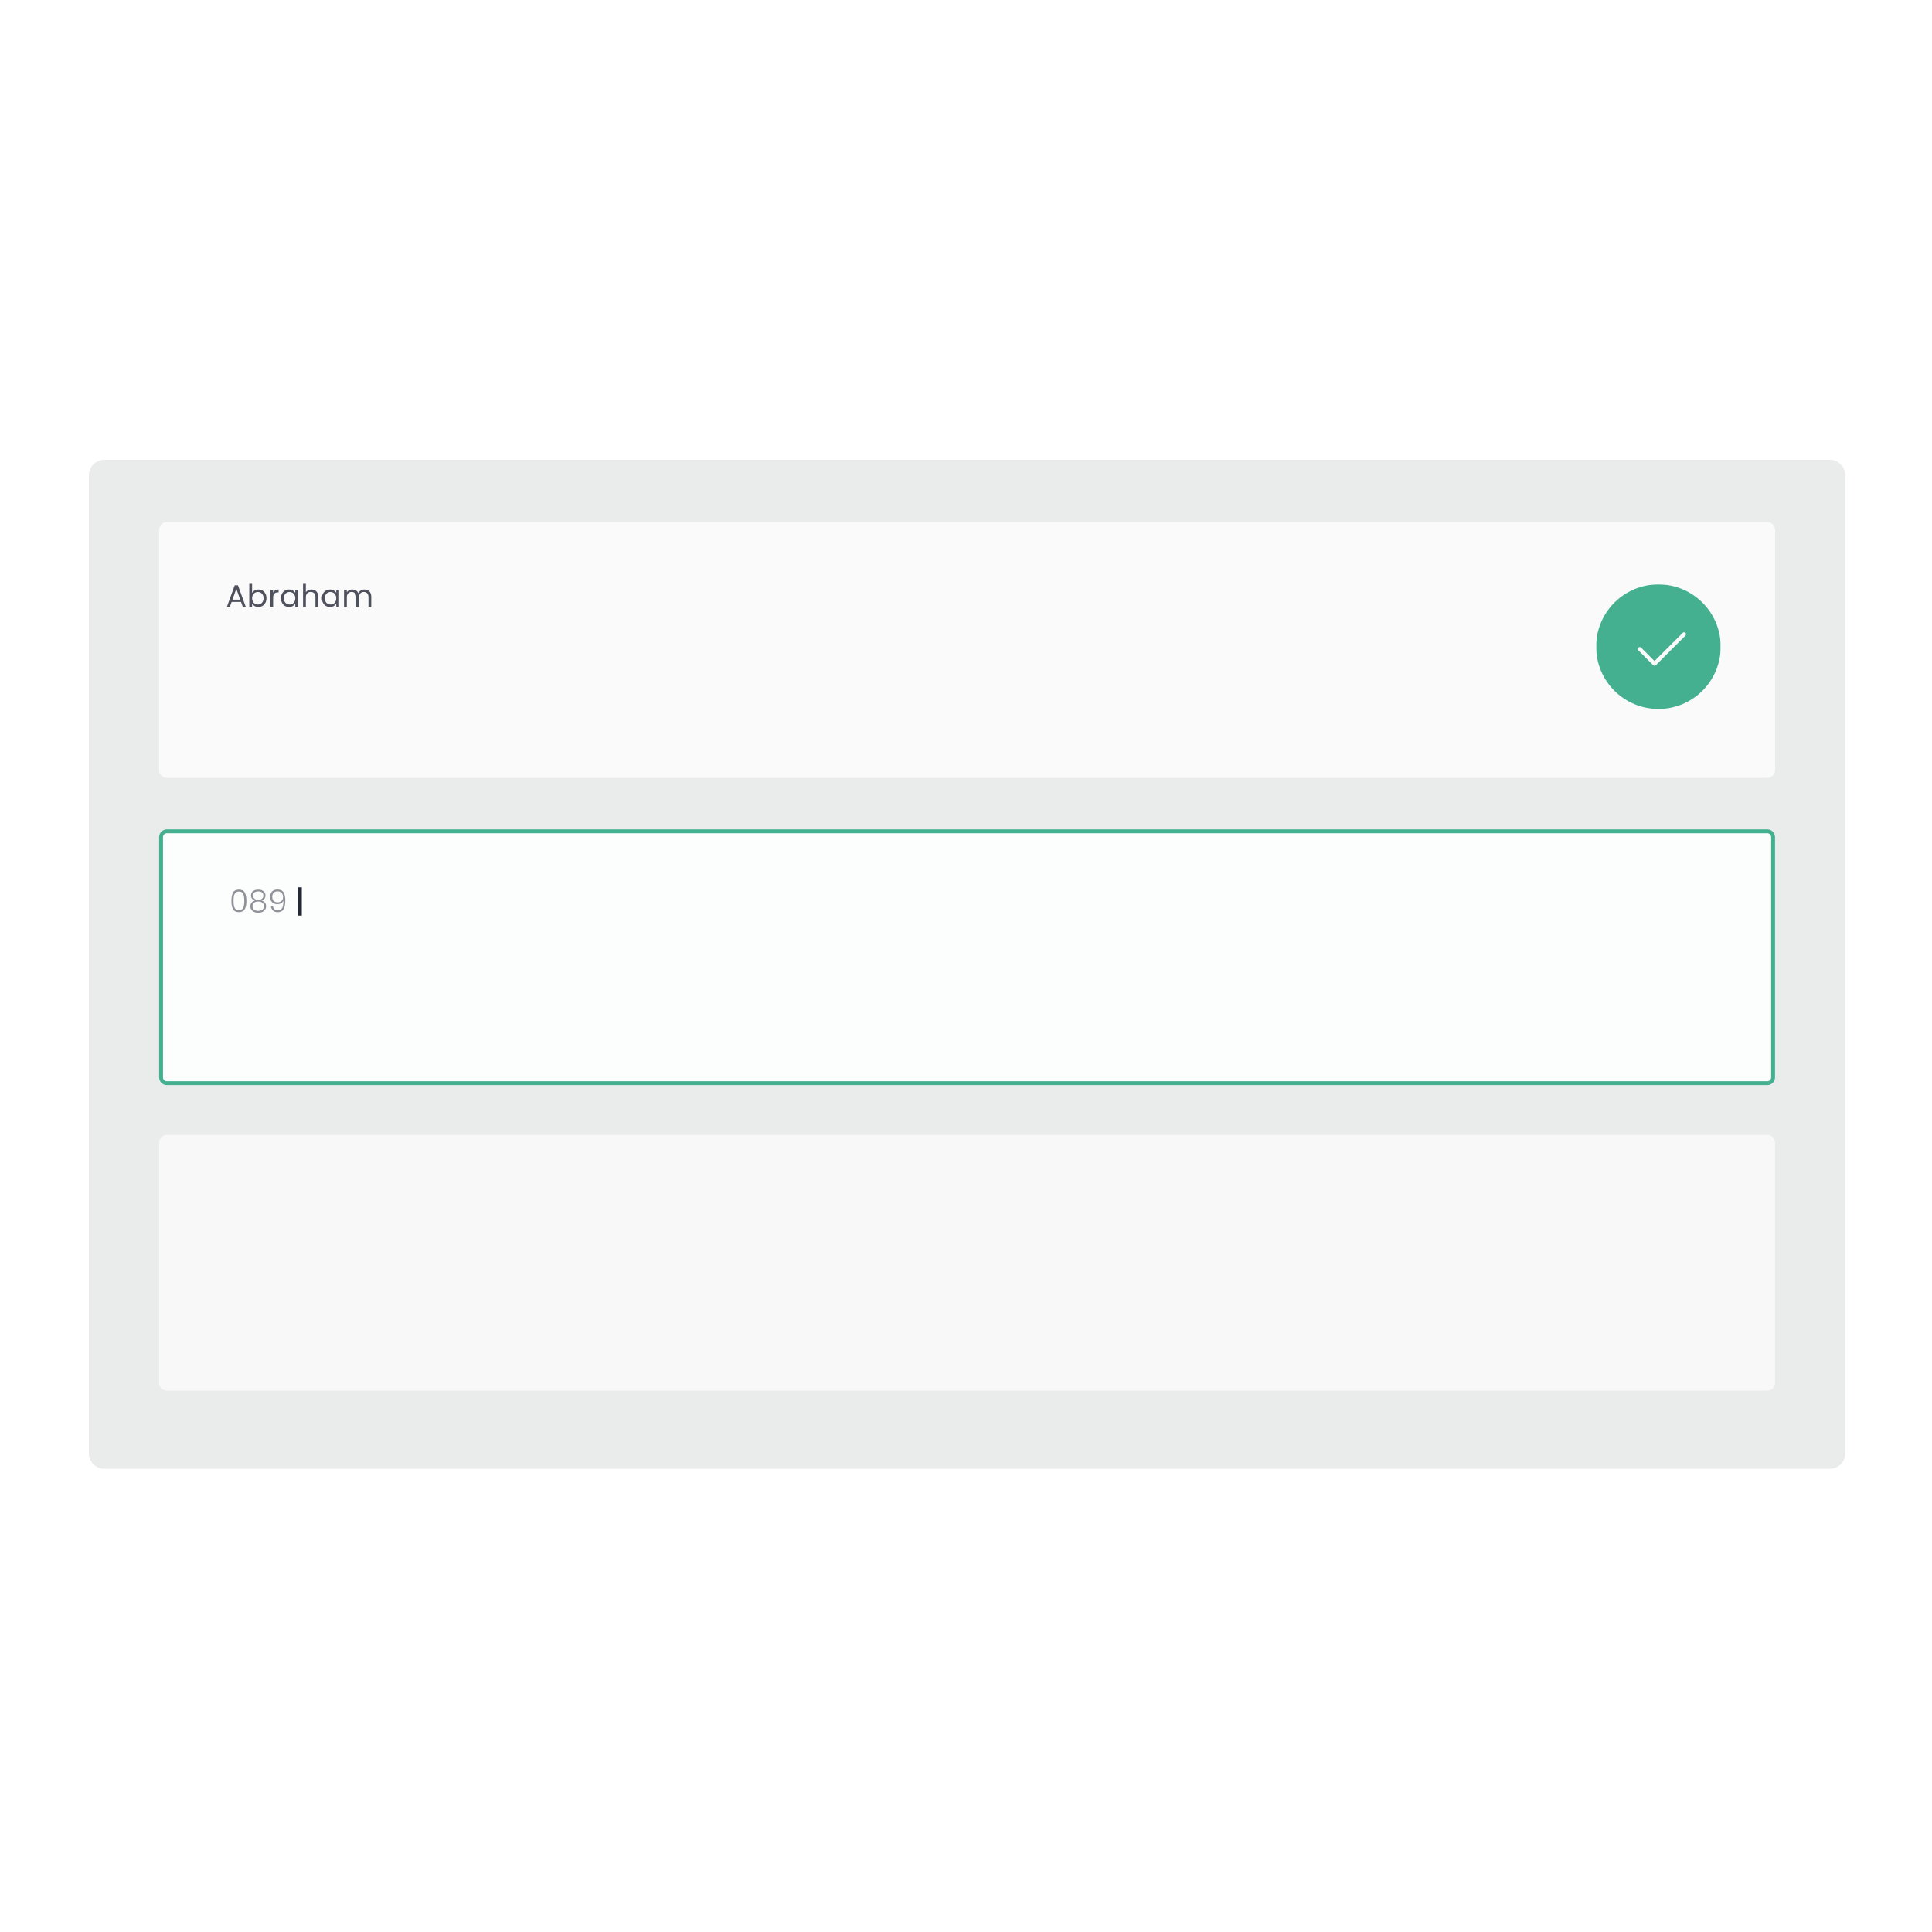
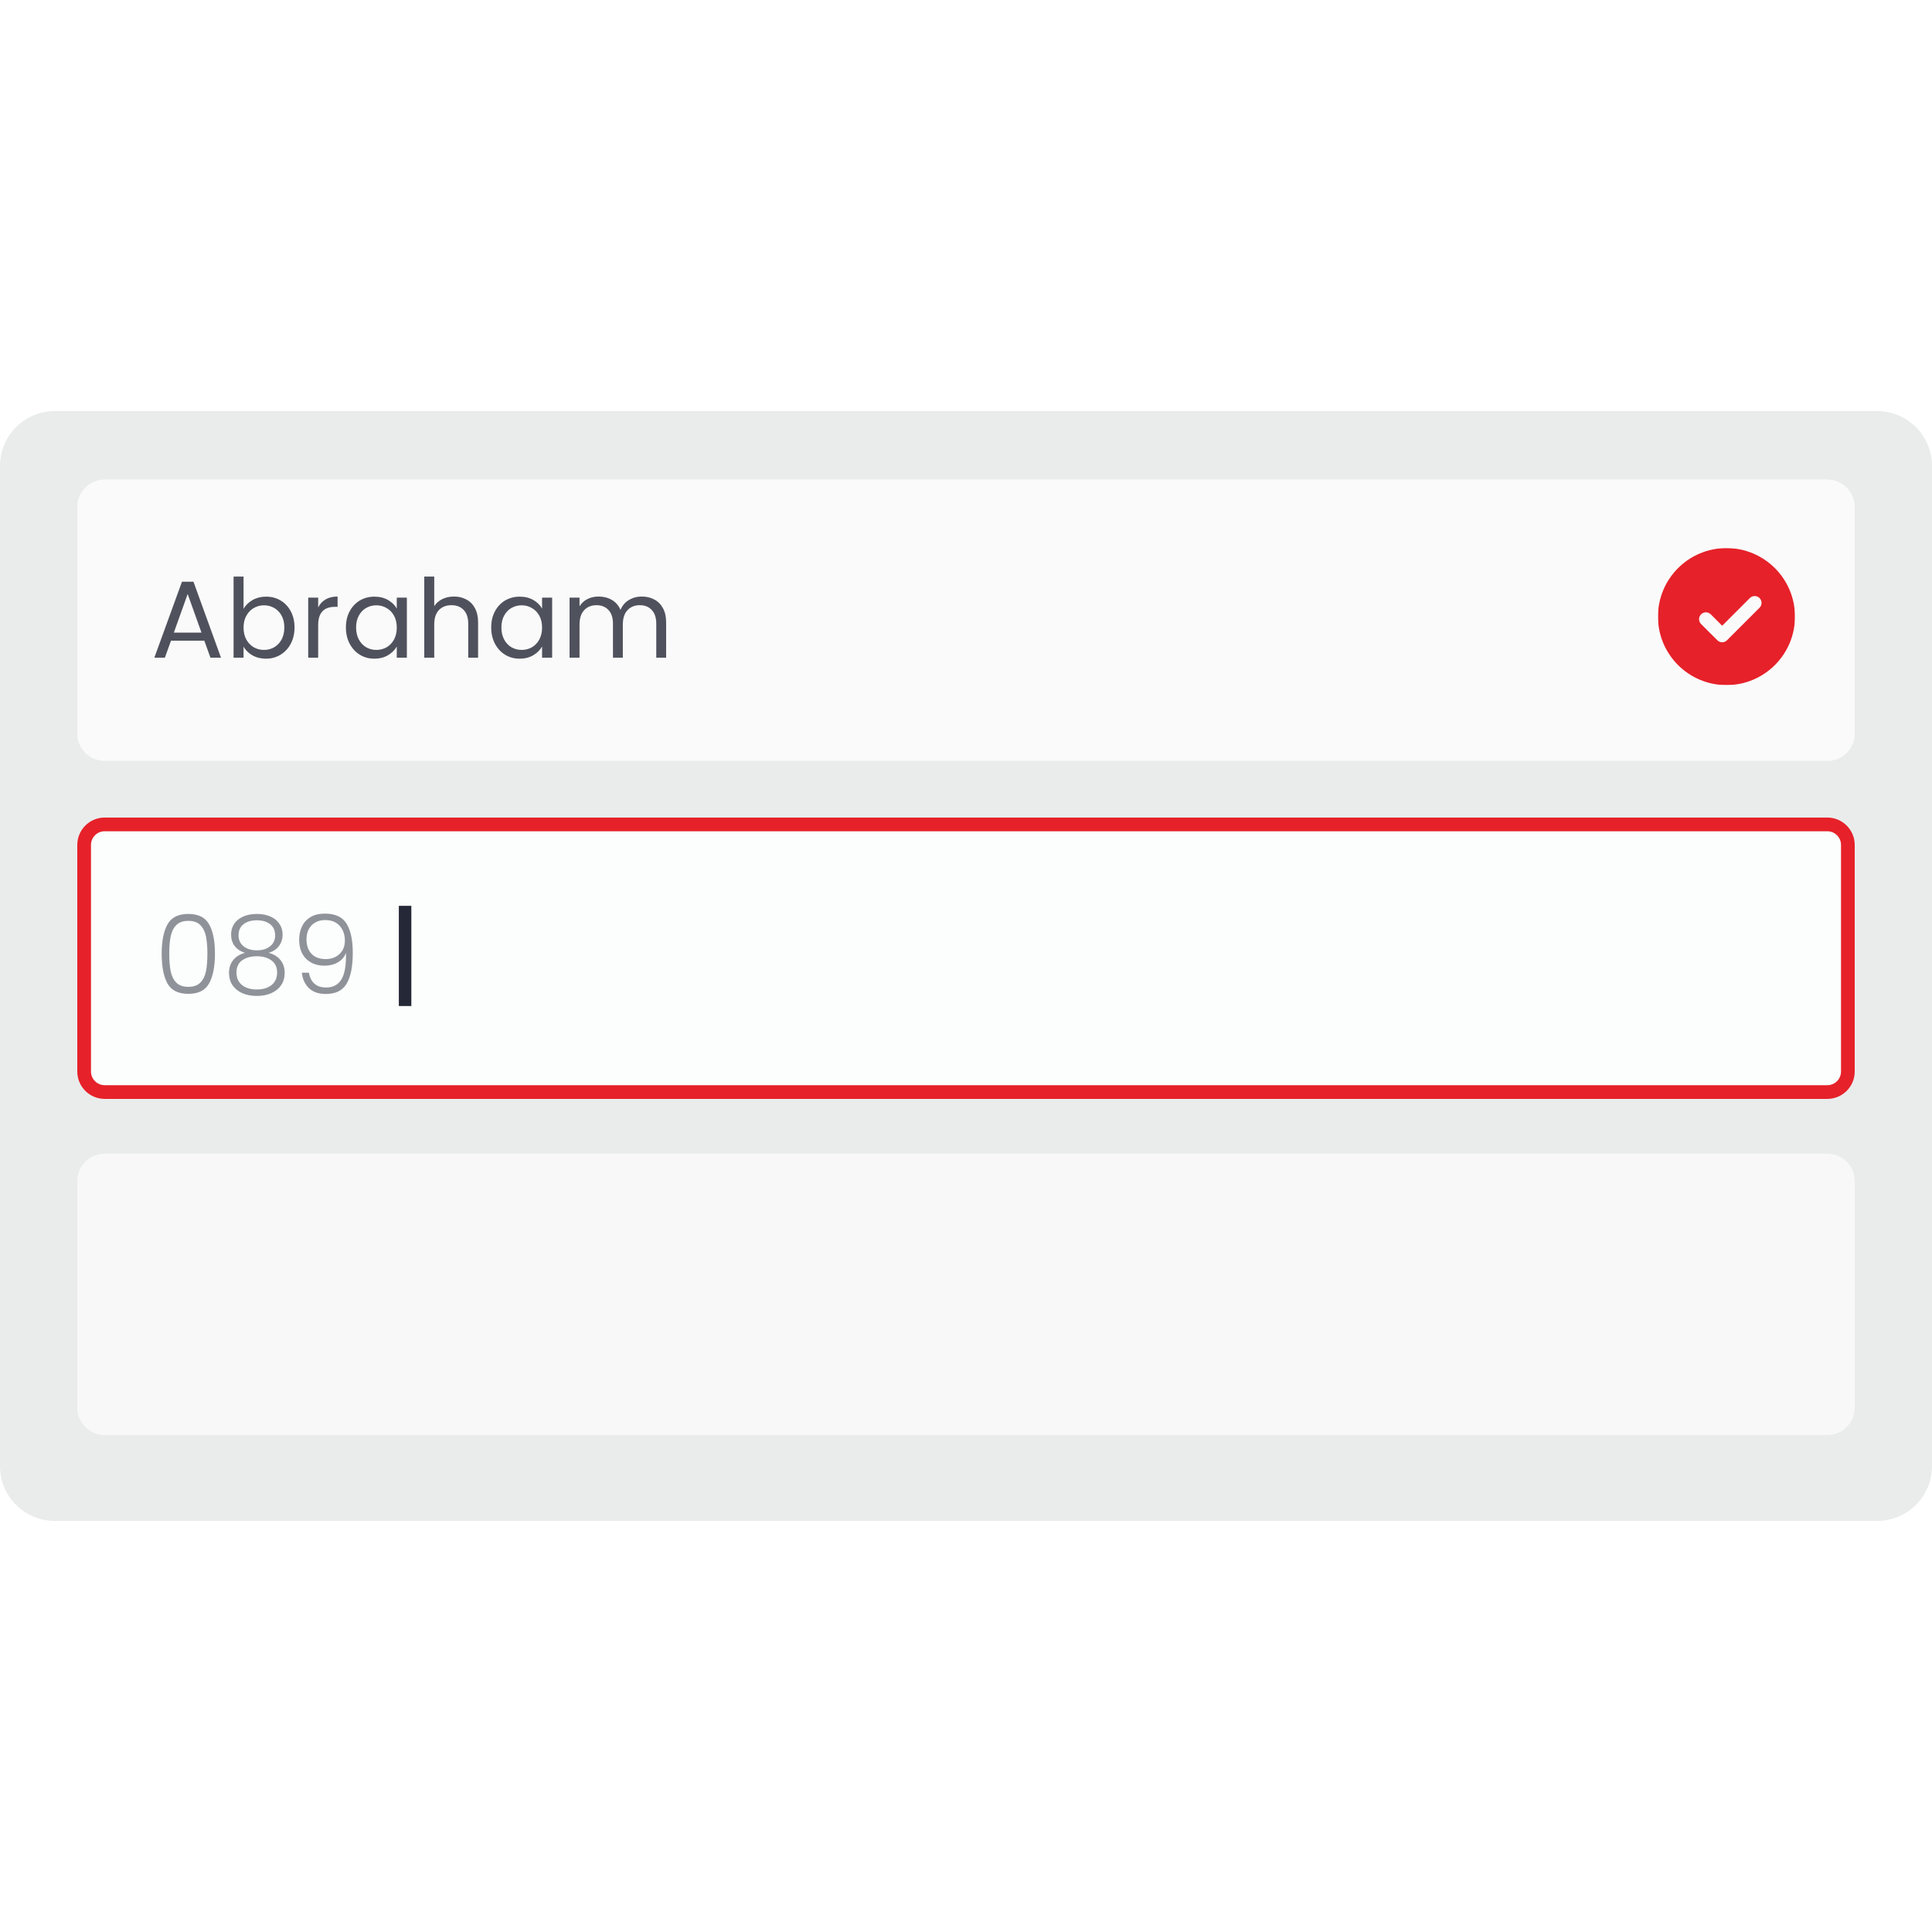
- <svg xmlns="http://www.w3.org/2000/svg" width="500" height="500" viewBox="0 0 500 500" fill="none">
-   <rect x="23" y="119" width="454.555" height="261.128" rx="4" fill="#EAECEC" />
-   <rect x="41.683" y="215.137" width="417.191" height="65.195" rx="1.5" fill="#FBFEFD" stroke="#44B090" />
-   <path d="M59.884 233.131C59.884 232.213 60.025 231.501 60.308 230.995C60.59 230.488 61.097 230.235 61.828 230.235C62.558 230.235 63.065 230.488 63.348 230.995C63.63 231.501 63.772 232.213 63.772 233.131C63.772 234.064 63.63 234.787 63.348 235.299C63.065 235.811 62.558 236.067 61.828 236.067C61.092 236.067 60.582 235.811 60.3 235.299C60.022 234.787 59.884 234.064 59.884 233.131ZM63.22 233.131C63.22 232.635 63.185 232.216 63.116 231.875C63.046 231.533 62.91 231.259 62.708 231.051C62.505 230.843 62.212 230.739 61.828 230.739C61.444 230.739 61.15 230.843 60.948 231.051C60.745 231.259 60.609 231.533 60.54 231.875C60.47 232.216 60.436 232.635 60.436 233.131C60.436 233.643 60.47 234.072 60.54 234.419C60.609 234.76 60.745 235.035 60.948 235.243C61.15 235.451 61.444 235.555 61.828 235.555C62.212 235.555 62.505 235.451 62.708 235.243C62.91 235.035 63.046 234.76 63.116 234.419C63.185 234.072 63.22 233.643 63.22 233.131ZM65.966 233.075C65.635 232.968 65.382 232.8 65.206 232.571C65.035 232.341 64.95 232.064 64.95 231.739C64.95 231.451 65.022 231.195 65.165 230.971C65.315 230.741 65.531 230.563 65.814 230.435C66.096 230.301 66.435 230.235 66.829 230.235C67.224 230.235 67.563 230.301 67.846 230.435C68.128 230.563 68.341 230.741 68.486 230.971C68.635 231.195 68.71 231.451 68.71 231.739C68.71 232.059 68.621 232.336 68.445 232.571C68.275 232.805 68.024 232.973 67.694 233.075C68.056 233.165 68.341 233.339 68.549 233.595C68.757 233.851 68.862 234.163 68.862 234.531C68.862 234.872 68.776 235.171 68.606 235.427C68.44 235.677 68.203 235.872 67.894 236.011C67.59 236.149 67.235 236.219 66.829 236.219C66.424 236.219 66.067 236.149 65.757 236.011C65.454 235.872 65.216 235.677 65.046 235.427C64.88 235.171 64.797 234.872 64.797 234.531C64.797 234.163 64.901 233.851 65.109 233.595C65.317 233.339 65.603 233.165 65.966 233.075ZM68.165 231.803C68.165 231.451 68.046 231.179 67.805 230.987C67.566 230.795 67.24 230.699 66.829 230.699C66.419 230.699 66.094 230.795 65.853 230.987C65.614 231.173 65.493 231.445 65.493 231.803C65.493 232.133 65.616 232.397 65.862 232.595C66.107 232.792 66.43 232.891 66.829 232.891C67.23 232.891 67.552 232.792 67.797 232.595C68.043 232.397 68.165 232.133 68.165 231.803ZM66.829 233.323C66.392 233.323 66.035 233.421 65.757 233.619C65.48 233.816 65.341 234.115 65.341 234.515C65.341 234.899 65.475 235.2 65.742 235.419C66.008 235.637 66.371 235.747 66.829 235.747C67.283 235.747 67.643 235.637 67.909 235.419C68.176 235.195 68.309 234.893 68.309 234.515C68.309 234.12 68.171 233.824 67.894 233.627C67.621 233.424 67.267 233.323 66.829 233.323ZM70.63 234.523C70.688 234.869 70.822 235.136 71.03 235.323C71.238 235.509 71.523 235.603 71.886 235.603C72.387 235.603 72.758 235.408 72.998 235.019C73.243 234.624 73.355 233.973 73.334 233.067C73.232 233.36 73.038 233.592 72.75 233.763C72.467 233.928 72.142 234.011 71.774 234.011C71.214 234.011 70.763 233.843 70.422 233.507C70.086 233.171 69.918 232.704 69.918 232.107C69.918 231.749 69.987 231.427 70.126 231.139C70.264 230.851 70.475 230.624 70.758 230.459C71.04 230.293 71.387 230.211 71.798 230.211C72.555 230.211 73.083 230.459 73.382 230.955C73.68 231.445 73.83 232.152 73.83 233.075C73.83 234.072 73.68 234.821 73.382 235.323C73.088 235.824 72.582 236.075 71.862 236.075C71.334 236.075 70.923 235.933 70.63 235.651C70.336 235.363 70.163 234.987 70.11 234.523H70.63ZM71.862 233.531C72.112 233.531 72.342 233.48 72.55 233.379C72.763 233.272 72.934 233.117 73.062 232.915C73.19 232.712 73.254 232.469 73.254 232.187C73.254 231.749 73.128 231.389 72.878 231.107C72.632 230.824 72.278 230.683 71.814 230.683C71.403 230.683 71.072 230.811 70.822 231.067C70.576 231.323 70.454 231.664 70.454 232.091C70.454 232.539 70.576 232.891 70.822 233.147C71.067 233.403 71.414 233.531 71.862 233.531Z" fill="#252836" fill-opacity="0.5" />
-   <path d="M78.104 236.955H77.192V229.643H78.104V236.955Z" fill="#252836" />
-   <rect x="41.183" y="135.119" width="418.191" height="66.195" rx="2" fill="#FAFAFA" />
-   <path d="M62.374 155.774H59.942L59.494 157.014H58.726L60.742 151.47H61.582L63.59 157.014H62.822L62.374 155.774ZM62.166 155.182L61.158 152.366L60.15 155.182H62.166ZM65.237 153.446C65.386 153.185 65.605 152.971 65.892 152.806C66.18 152.641 66.508 152.558 66.876 152.558C67.271 152.558 67.626 152.651 67.941 152.838C68.255 153.025 68.503 153.289 68.684 153.63C68.866 153.966 68.957 154.358 68.957 154.806C68.957 155.249 68.866 155.643 68.684 155.99C68.503 156.337 68.252 156.606 67.933 156.798C67.618 156.99 67.266 157.086 66.876 157.086C66.498 157.086 66.165 157.003 65.876 156.838C65.594 156.673 65.38 156.462 65.237 156.206V157.014H64.508V151.094H65.237V153.446ZM68.213 154.806C68.213 154.475 68.146 154.187 68.013 153.942C67.879 153.697 67.698 153.51 67.469 153.382C67.245 153.254 66.996 153.19 66.725 153.19C66.458 153.19 66.21 153.257 65.981 153.39C65.757 153.518 65.575 153.707 65.436 153.958C65.303 154.203 65.237 154.489 65.237 154.814C65.237 155.145 65.303 155.435 65.436 155.686C65.575 155.931 65.757 156.121 65.981 156.254C66.21 156.382 66.458 156.446 66.725 156.446C66.996 156.446 67.245 156.382 67.469 156.254C67.698 156.121 67.879 155.931 68.013 155.686C68.146 155.435 68.213 155.142 68.213 154.806ZM70.683 153.342C70.811 153.091 70.992 152.897 71.227 152.758C71.467 152.619 71.757 152.55 72.099 152.55V153.302H71.907C71.091 153.302 70.683 153.745 70.683 154.63V157.014H69.955V152.63H70.683V153.342ZM72.707 154.806C72.707 154.358 72.798 153.966 72.979 153.63C73.16 153.289 73.409 153.025 73.723 152.838C74.043 152.651 74.398 152.558 74.787 152.558C75.171 152.558 75.504 152.641 75.787 152.806C76.07 152.971 76.281 153.179 76.419 153.43V152.63H77.155V157.014H76.419V156.198C76.275 156.454 76.059 156.667 75.771 156.838C75.489 157.003 75.158 157.086 74.779 157.086C74.39 157.086 74.038 156.99 73.723 156.798C73.409 156.606 73.16 156.337 72.979 155.99C72.798 155.643 72.707 155.249 72.707 154.806ZM76.419 154.814C76.419 154.483 76.353 154.195 76.219 153.95C76.086 153.705 75.904 153.518 75.675 153.39C75.451 153.257 75.203 153.19 74.931 153.19C74.659 153.19 74.411 153.254 74.187 153.382C73.963 153.51 73.784 153.697 73.651 153.942C73.518 154.187 73.451 154.475 73.451 154.806C73.451 155.142 73.518 155.435 73.651 155.686C73.784 155.931 73.963 156.121 74.187 156.254C74.411 156.382 74.659 156.446 74.931 156.446C75.203 156.446 75.451 156.382 75.675 156.254C75.904 156.121 76.086 155.931 76.219 155.686C76.353 155.435 76.419 155.145 76.419 154.814ZM80.601 152.55C80.932 152.55 81.231 152.622 81.497 152.766C81.764 152.905 81.972 153.115 82.121 153.398C82.276 153.681 82.353 154.025 82.353 154.43V157.014H81.633V154.534C81.633 154.097 81.524 153.763 81.305 153.534C81.087 153.299 80.788 153.182 80.409 153.182C80.025 153.182 79.719 153.302 79.489 153.542C79.265 153.782 79.153 154.131 79.153 154.59V157.014H78.425V151.094H79.153V153.254C79.297 153.03 79.495 152.857 79.745 152.734C80.001 152.611 80.287 152.55 80.601 152.55ZM83.311 154.806C83.311 154.358 83.401 153.966 83.583 153.63C83.764 153.289 84.012 153.025 84.327 152.838C84.647 152.651 85.001 152.558 85.391 152.558C85.775 152.558 86.108 152.641 86.391 152.806C86.673 152.971 86.884 153.179 87.023 153.43V152.63H87.759V157.014H87.023V156.198C86.879 156.454 86.663 156.667 86.375 156.838C86.092 157.003 85.761 157.086 85.383 157.086C84.993 157.086 84.641 156.99 84.327 156.798C84.012 156.606 83.764 156.337 83.583 155.99C83.401 155.643 83.311 155.249 83.311 154.806ZM87.023 154.814C87.023 154.483 86.956 154.195 86.823 153.95C86.689 153.705 86.508 153.518 86.279 153.39C86.055 153.257 85.807 153.19 85.535 153.19C85.263 153.19 85.015 153.254 84.791 153.382C84.567 153.51 84.388 153.697 84.255 153.942C84.121 154.187 84.055 154.475 84.055 154.806C84.055 155.142 84.121 155.435 84.255 155.686C84.388 155.931 84.567 156.121 84.791 156.254C85.015 156.382 85.263 156.446 85.535 156.446C85.807 156.446 86.055 156.382 86.279 156.254C86.508 156.121 86.689 155.931 86.823 155.686C86.956 155.435 87.023 155.145 87.023 154.814ZM94.301 152.55C94.642 152.55 94.946 152.622 95.213 152.766C95.48 152.905 95.69 153.115 95.845 153.398C95.999 153.681 96.077 154.025 96.077 154.43V157.014H95.357V154.534C95.357 154.097 95.248 153.763 95.029 153.534C94.816 153.299 94.525 153.182 94.157 153.182C93.778 153.182 93.477 153.305 93.253 153.55C93.029 153.79 92.917 154.139 92.917 154.598V157.014H92.197V154.534C92.197 154.097 92.088 153.763 91.869 153.534C91.656 153.299 91.365 153.182 90.997 153.182C90.618 153.182 90.317 153.305 90.093 153.55C89.869 153.79 89.757 154.139 89.757 154.598V157.014H89.029V152.63H89.757V153.262C89.901 153.033 90.093 152.857 90.333 152.734C90.578 152.611 90.847 152.55 91.141 152.55C91.509 152.55 91.834 152.633 92.117 152.798C92.4 152.963 92.61 153.206 92.749 153.526C92.871 153.217 93.074 152.977 93.357 152.806C93.639 152.635 93.954 152.55 94.301 152.55Z" fill="#252836" fill-opacity="0.8" />
-   <mask id="mask0_102:211" style="mask-type:alpha" maskUnits="userSpaceOnUse" x="413" y="151" width="33" height="33">
-     <rect x="413.08" y="151.238" width="32.238" height="32.238" fill="#C4C4C4" />
+ <svg xmlns="http://www.w3.org/2000/svg" width="500" height="500" viewBox="0 0 141 81" fill="none">
+   <rect x="-3.05176e-05" y="9.15527e-05" width="141" height="81" rx="4" fill="#EAECEC" />
+   <rect x="6.14" y="30.166" width="128.72" height="19.533" rx="1.5" fill="#FBFEFD" stroke="#E62129" />
+   <path d="M11.8 39.597C11.8 38.679 11.941 37.967 12.224 37.461C12.506 36.954 13.013 36.701 13.744 36.701C14.474 36.701 14.981 36.954 15.264 37.461C15.546 37.967 15.688 38.679 15.688 39.597C15.688 40.53 15.546 41.253 15.264 41.765C14.981 42.277 14.474 42.533 13.744 42.533C13.008 42.533 12.498 42.277 12.216 41.765C11.938 41.253 11.8 40.53 11.8 39.597ZM15.136 39.597C15.136 39.101 15.101 38.682 15.032 38.341C14.962 37.999 14.826 37.725 14.624 37.517C14.421 37.309 14.128 37.205 13.744 37.205C13.36 37.205 13.066 37.309 12.864 37.517C12.661 37.725 12.525 37.999 12.456 38.341C12.386 38.682 12.352 39.101 12.352 39.597C12.352 40.109 12.386 40.538 12.456 40.885C12.525 41.226 12.661 41.501 12.864 41.709C13.066 41.917 13.36 42.021 13.744 42.021C14.128 42.021 14.421 41.917 14.624 41.709C14.826 41.501 14.962 41.226 15.032 40.885C15.101 40.538 15.136 40.109 15.136 39.597ZM17.881 39.541C17.551 39.434 17.297 39.266 17.121 39.037C16.951 38.807 16.865 38.53 16.865 38.205C16.865 37.917 16.937 37.661 17.081 37.437C17.231 37.207 17.447 37.029 17.729 36.901C18.012 36.767 18.351 36.701 18.745 36.701C19.14 36.701 19.479 36.767 19.761 36.901C20.044 37.029 20.257 37.207 20.401 37.437C20.551 37.661 20.625 37.917 20.625 38.205C20.625 38.525 20.537 38.802 20.361 39.037C20.191 39.271 19.94 39.439 19.609 39.541C19.972 39.631 20.257 39.805 20.465 40.061C20.673 40.317 20.777 40.629 20.777 40.997C20.777 41.338 20.692 41.637 20.521 41.893C20.356 42.143 20.119 42.338 19.809 42.477C19.505 42.615 19.151 42.685 18.745 42.685C18.34 42.685 17.983 42.615 17.673 42.477C17.369 42.338 17.132 42.143 16.961 41.893C16.796 41.637 16.713 41.338 16.713 40.997C16.713 40.629 16.817 40.317 17.025 40.061C17.233 39.805 17.519 39.631 17.881 39.541ZM20.081 38.269C20.081 37.917 19.961 37.645 19.721 37.453C19.481 37.261 19.156 37.165 18.745 37.165C18.335 37.165 18.009 37.261 17.769 37.453C17.529 37.639 17.409 37.911 17.409 38.269C17.409 38.599 17.532 38.863 17.777 39.061C18.023 39.258 18.345 39.357 18.745 39.357C19.145 39.357 19.468 39.258 19.713 39.061C19.959 38.863 20.081 38.599 20.081 38.269ZM18.745 39.789C18.308 39.789 17.951 39.887 17.673 40.085C17.396 40.282 17.257 40.581 17.257 40.981C17.257 41.365 17.391 41.666 17.657 41.885C17.924 42.103 18.287 42.213 18.745 42.213C19.199 42.213 19.559 42.103 19.825 41.885C20.092 41.661 20.225 41.359 20.225 40.981C20.225 40.586 20.087 40.29 19.809 40.093C19.537 39.89 19.183 39.789 18.745 39.789ZM22.546 40.989C22.604 41.335 22.738 41.602 22.946 41.789C23.154 41.975 23.439 42.069 23.802 42.069C24.303 42.069 24.674 41.874 24.914 41.485C25.159 41.09 25.271 40.439 25.25 39.533C25.148 39.826 24.954 40.058 24.666 40.229C24.383 40.394 24.058 40.477 23.69 40.477C23.13 40.477 22.679 40.309 22.338 39.973C22.002 39.637 21.834 39.17 21.834 38.573C21.834 38.215 21.903 37.893 22.042 37.605C22.18 37.317 22.391 37.09 22.674 36.925C22.956 36.759 23.303 36.677 23.714 36.677C24.471 36.677 24.999 36.925 25.298 37.421C25.596 37.911 25.746 38.618 25.746 39.541C25.746 40.538 25.596 41.287 25.298 41.789C25.004 42.29 24.498 42.541 23.778 42.541C23.25 42.541 22.839 42.399 22.546 42.117C22.252 41.829 22.079 41.453 22.026 40.989H22.546ZM23.778 39.997C24.028 39.997 24.258 39.946 24.466 39.845C24.679 39.738 24.85 39.583 24.978 39.381C25.106 39.178 25.17 38.935 25.17 38.653C25.17 38.215 25.044 37.855 24.794 37.573C24.548 37.29 24.194 37.149 23.73 37.149C23.319 37.149 22.988 37.277 22.738 37.533C22.492 37.789 22.37 38.13 22.37 38.557C22.37 39.005 22.492 39.357 22.738 39.613C22.983 39.869 23.33 39.997 23.778 39.997Z" fill="#252836" fill-opacity="0.5" />
+   <path d="M30.02 43.421H29.108V36.109H30.02V43.421Z" fill="#252836" />
+   <rect x="5.64" y="5" width="129.72" height="20.533" rx="2" fill="#FAFAFA" />
+   <path d="M14.912 16.76H12.48L12.032 18H11.264L13.28 12.456H14.12L16.128 18H15.36L14.912 16.76ZM14.704 16.168L13.696 13.352L12.688 16.168H14.704ZM17.775 14.432C17.924 14.171 18.143 13.957 18.431 13.792C18.719 13.627 19.047 13.544 19.415 13.544C19.809 13.544 20.164 13.637 20.479 13.824C20.793 14.011 21.041 14.275 21.223 14.616C21.404 14.952 21.495 15.344 21.495 15.792C21.495 16.235 21.404 16.629 21.223 16.976C21.041 17.323 20.791 17.592 20.471 17.784C20.156 17.976 19.804 18.072 19.415 18.072C19.036 18.072 18.703 17.989 18.415 17.824C18.132 17.659 17.919 17.448 17.775 17.192V18H17.047V12.08H17.775V14.432ZM20.751 15.792C20.751 15.461 20.684 15.173 20.551 14.928C20.417 14.683 20.236 14.496 20.007 14.368C19.783 14.24 19.535 14.176 19.263 14.176C18.996 14.176 18.748 14.243 18.519 14.376C18.295 14.504 18.113 14.693 17.975 14.944C17.841 15.189 17.775 15.475 17.775 15.8C17.775 16.131 17.841 16.421 17.975 16.672C18.113 16.917 18.295 17.107 18.519 17.24C18.748 17.368 18.996 17.432 19.263 17.432C19.535 17.432 19.783 17.368 20.007 17.24C20.236 17.107 20.417 16.917 20.551 16.672C20.684 16.421 20.751 16.128 20.751 15.792ZM23.221 14.328C23.349 14.077 23.53 13.883 23.765 13.744C24.005 13.605 24.296 13.536 24.637 13.536V14.288H24.445C23.629 14.288 23.221 14.731 23.221 15.616V18H22.493V13.616H23.221V14.328ZM25.245 15.792C25.245 15.344 25.336 14.952 25.517 14.616C25.699 14.275 25.947 14.011 26.261 13.824C26.581 13.637 26.936 13.544 27.325 13.544C27.709 13.544 28.043 13.627 28.325 13.792C28.608 13.957 28.819 14.165 28.957 14.416V13.616H29.693V18H28.957V17.184C28.813 17.44 28.597 17.653 28.309 17.824C28.027 17.989 27.696 18.072 27.317 18.072C26.928 18.072 26.576 17.976 26.261 17.784C25.947 17.592 25.699 17.323 25.517 16.976C25.336 16.629 25.245 16.235 25.245 15.792ZM28.957 15.8C28.957 15.469 28.891 15.181 28.757 14.936C28.624 14.691 28.443 14.504 28.213 14.376C27.989 14.243 27.741 14.176 27.469 14.176C27.197 14.176 26.949 14.24 26.725 14.368C26.501 14.496 26.323 14.683 26.189 14.928C26.056 15.173 25.989 15.461 25.989 15.792C25.989 16.128 26.056 16.421 26.189 16.672C26.323 16.917 26.501 17.107 26.725 17.24C26.949 17.368 27.197 17.432 27.469 17.432C27.741 17.432 27.989 17.368 28.213 17.24C28.443 17.107 28.624 16.917 28.757 16.672C28.891 16.421 28.957 16.131 28.957 15.8ZM33.139 13.536C33.47 13.536 33.769 13.608 34.035 13.752C34.302 13.891 34.51 14.101 34.66 14.384C34.814 14.667 34.892 15.011 34.892 15.416V18H34.172V15.52C34.172 15.083 34.062 14.749 33.843 14.52C33.625 14.285 33.326 14.168 32.947 14.168C32.563 14.168 32.257 14.288 32.028 14.528C31.803 14.768 31.692 15.117 31.692 15.576V18H30.963V12.08H31.692V14.24C31.835 14.016 32.033 13.843 32.283 13.72C32.539 13.597 32.825 13.536 33.139 13.536ZM35.849 15.792C35.849 15.344 35.939 14.952 36.121 14.616C36.302 14.275 36.55 14.011 36.865 13.824C37.185 13.637 37.539 13.544 37.929 13.544C38.313 13.544 38.646 13.627 38.929 13.792C39.211 13.957 39.422 14.165 39.561 14.416V13.616H40.297V18H39.561V17.184C39.417 17.44 39.201 17.653 38.913 17.824C38.63 17.989 38.299 18.072 37.921 18.072C37.531 18.072 37.179 17.976 36.865 17.784C36.55 17.592 36.302 17.323 36.121 16.976C35.939 16.629 35.849 16.235 35.849 15.792ZM39.561 15.8C39.561 15.469 39.494 15.181 39.361 14.936C39.227 14.691 39.046 14.504 38.817 14.376C38.593 14.243 38.345 14.176 38.073 14.176C37.801 14.176 37.553 14.24 37.329 14.368C37.105 14.496 36.926 14.683 36.793 14.928C36.659 15.173 36.593 15.461 36.593 15.792C36.593 16.128 36.659 16.421 36.793 16.672C36.926 16.917 37.105 17.107 37.329 17.24C37.553 17.368 37.801 17.432 38.073 17.432C38.345 17.432 38.593 17.368 38.817 17.24C39.046 17.107 39.227 16.917 39.361 16.672C39.494 16.421 39.561 16.131 39.561 15.8ZM46.839 13.536C47.18 13.536 47.484 13.608 47.751 13.752C48.018 13.891 48.228 14.101 48.383 14.384C48.538 14.667 48.615 15.011 48.615 15.416V18H47.895V15.52C47.895 15.083 47.786 14.749 47.567 14.52C47.354 14.285 47.063 14.168 46.695 14.168C46.316 14.168 46.015 14.291 45.791 14.536C45.567 14.776 45.455 15.125 45.455 15.584V18H44.735V15.52C44.735 15.083 44.626 14.749 44.407 14.52C44.194 14.285 43.903 14.168 43.535 14.168C43.156 14.168 42.855 14.291 42.631 14.536C42.407 14.776 42.295 15.125 42.295 15.584V18H41.567V13.616H42.295V14.248C42.439 14.019 42.631 13.843 42.871 13.72C43.116 13.597 43.386 13.536 43.679 13.536C44.047 13.536 44.372 13.619 44.655 13.784C44.938 13.949 45.148 14.192 45.287 14.512C45.41 14.203 45.612 13.963 45.895 13.792C46.178 13.621 46.492 13.536 46.839 13.536Z" fill="#252836" fill-opacity="0.8" />
+   <mask id="mask0_407_2253" style="mask-type:alpha" maskUnits="userSpaceOnUse" x="121" y="10" width="10" height="10">
+     <rect x="121" y="10" width="10" height="10" fill="#C4C4C4" />
  </mask>
-   <g mask="url(#mask0_102:211)">
-     <circle cx="429.199" cy="167.357" r="16.119" fill="#44B090" />
-     <path d="M424.363 167.959L428.189 171.784L435.84 164.134" stroke="#FAFAFA" stroke-linecap="round" stroke-linejoin="round" />
+   <g mask="url(#mask0_407_2253)">
+     <circle cx="126" cy="15" r="5" fill="#E62129" />
+     <path d="M124.5 15.187L125.687 16.373L128.06 14" stroke="#FAFAFA" stroke-linecap="round" stroke-linejoin="round" />
  </g>
-   <rect x="41.183" y="293.727" width="418.191" height="66.195" rx="2" fill="#F7F8F7" />
+   <rect x="5.64" y="54.199" width="129.72" height="20.533" rx="2" fill="#F7F8F7" />
</svg>
